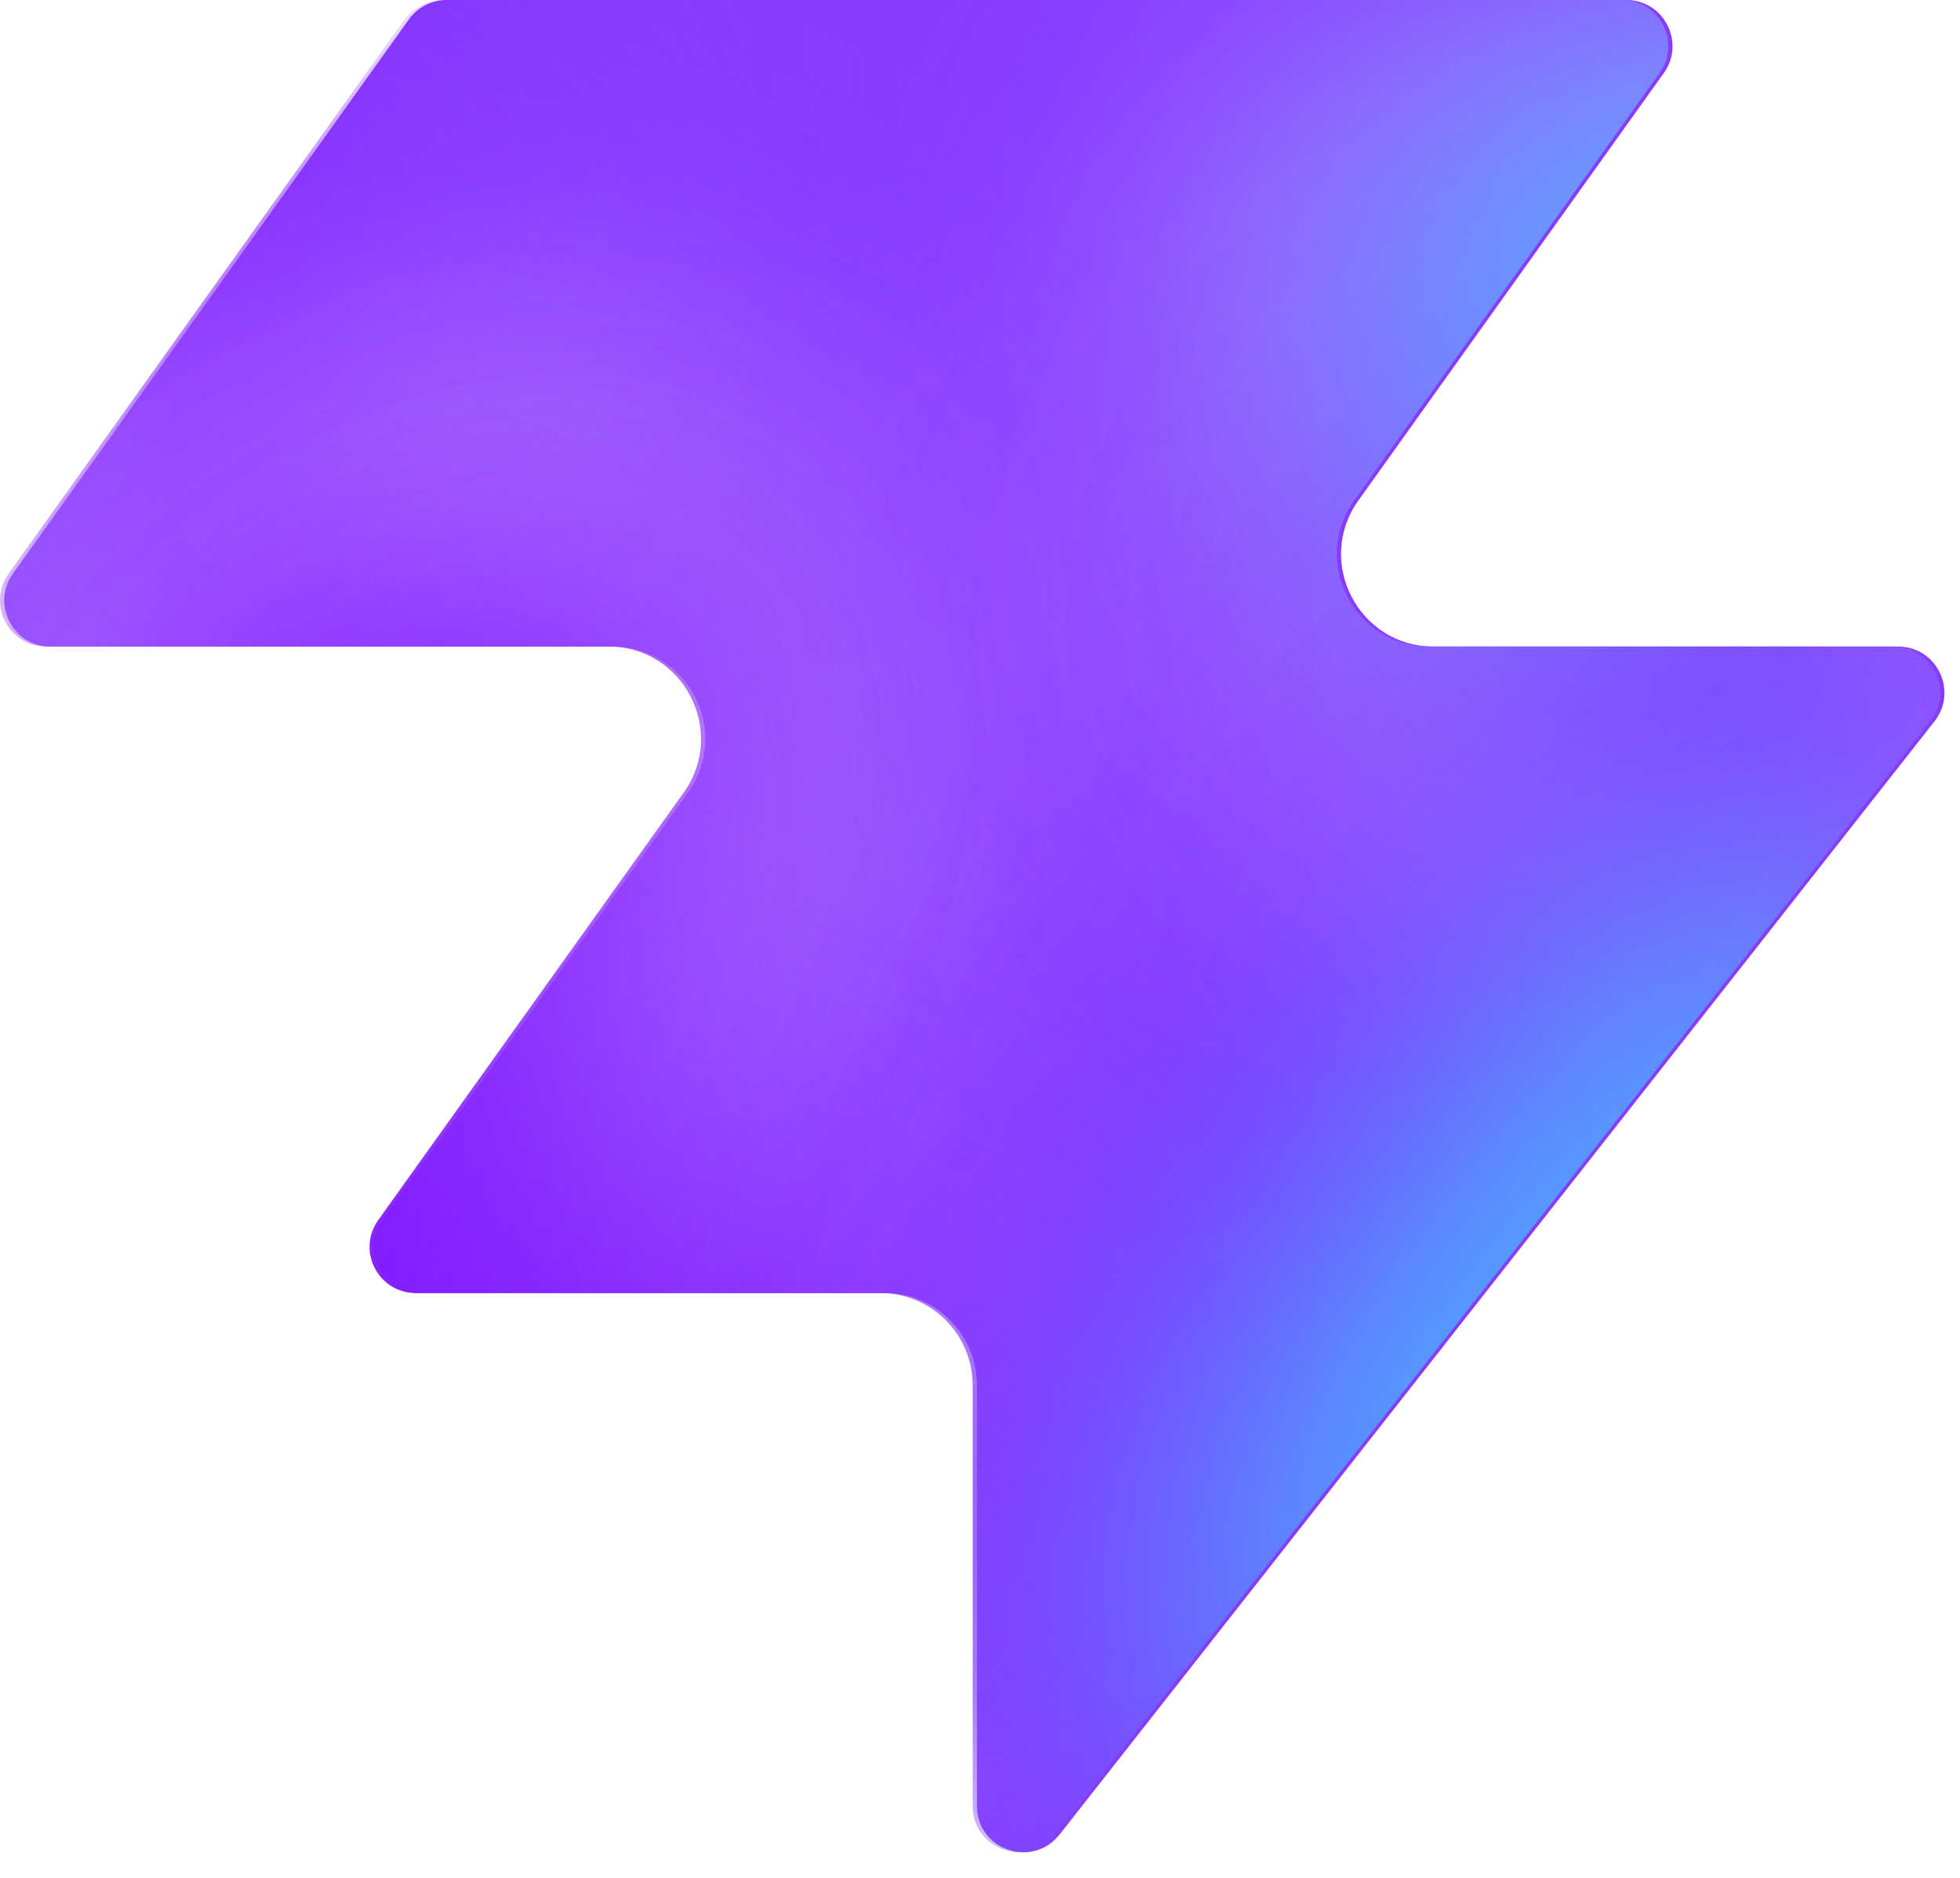
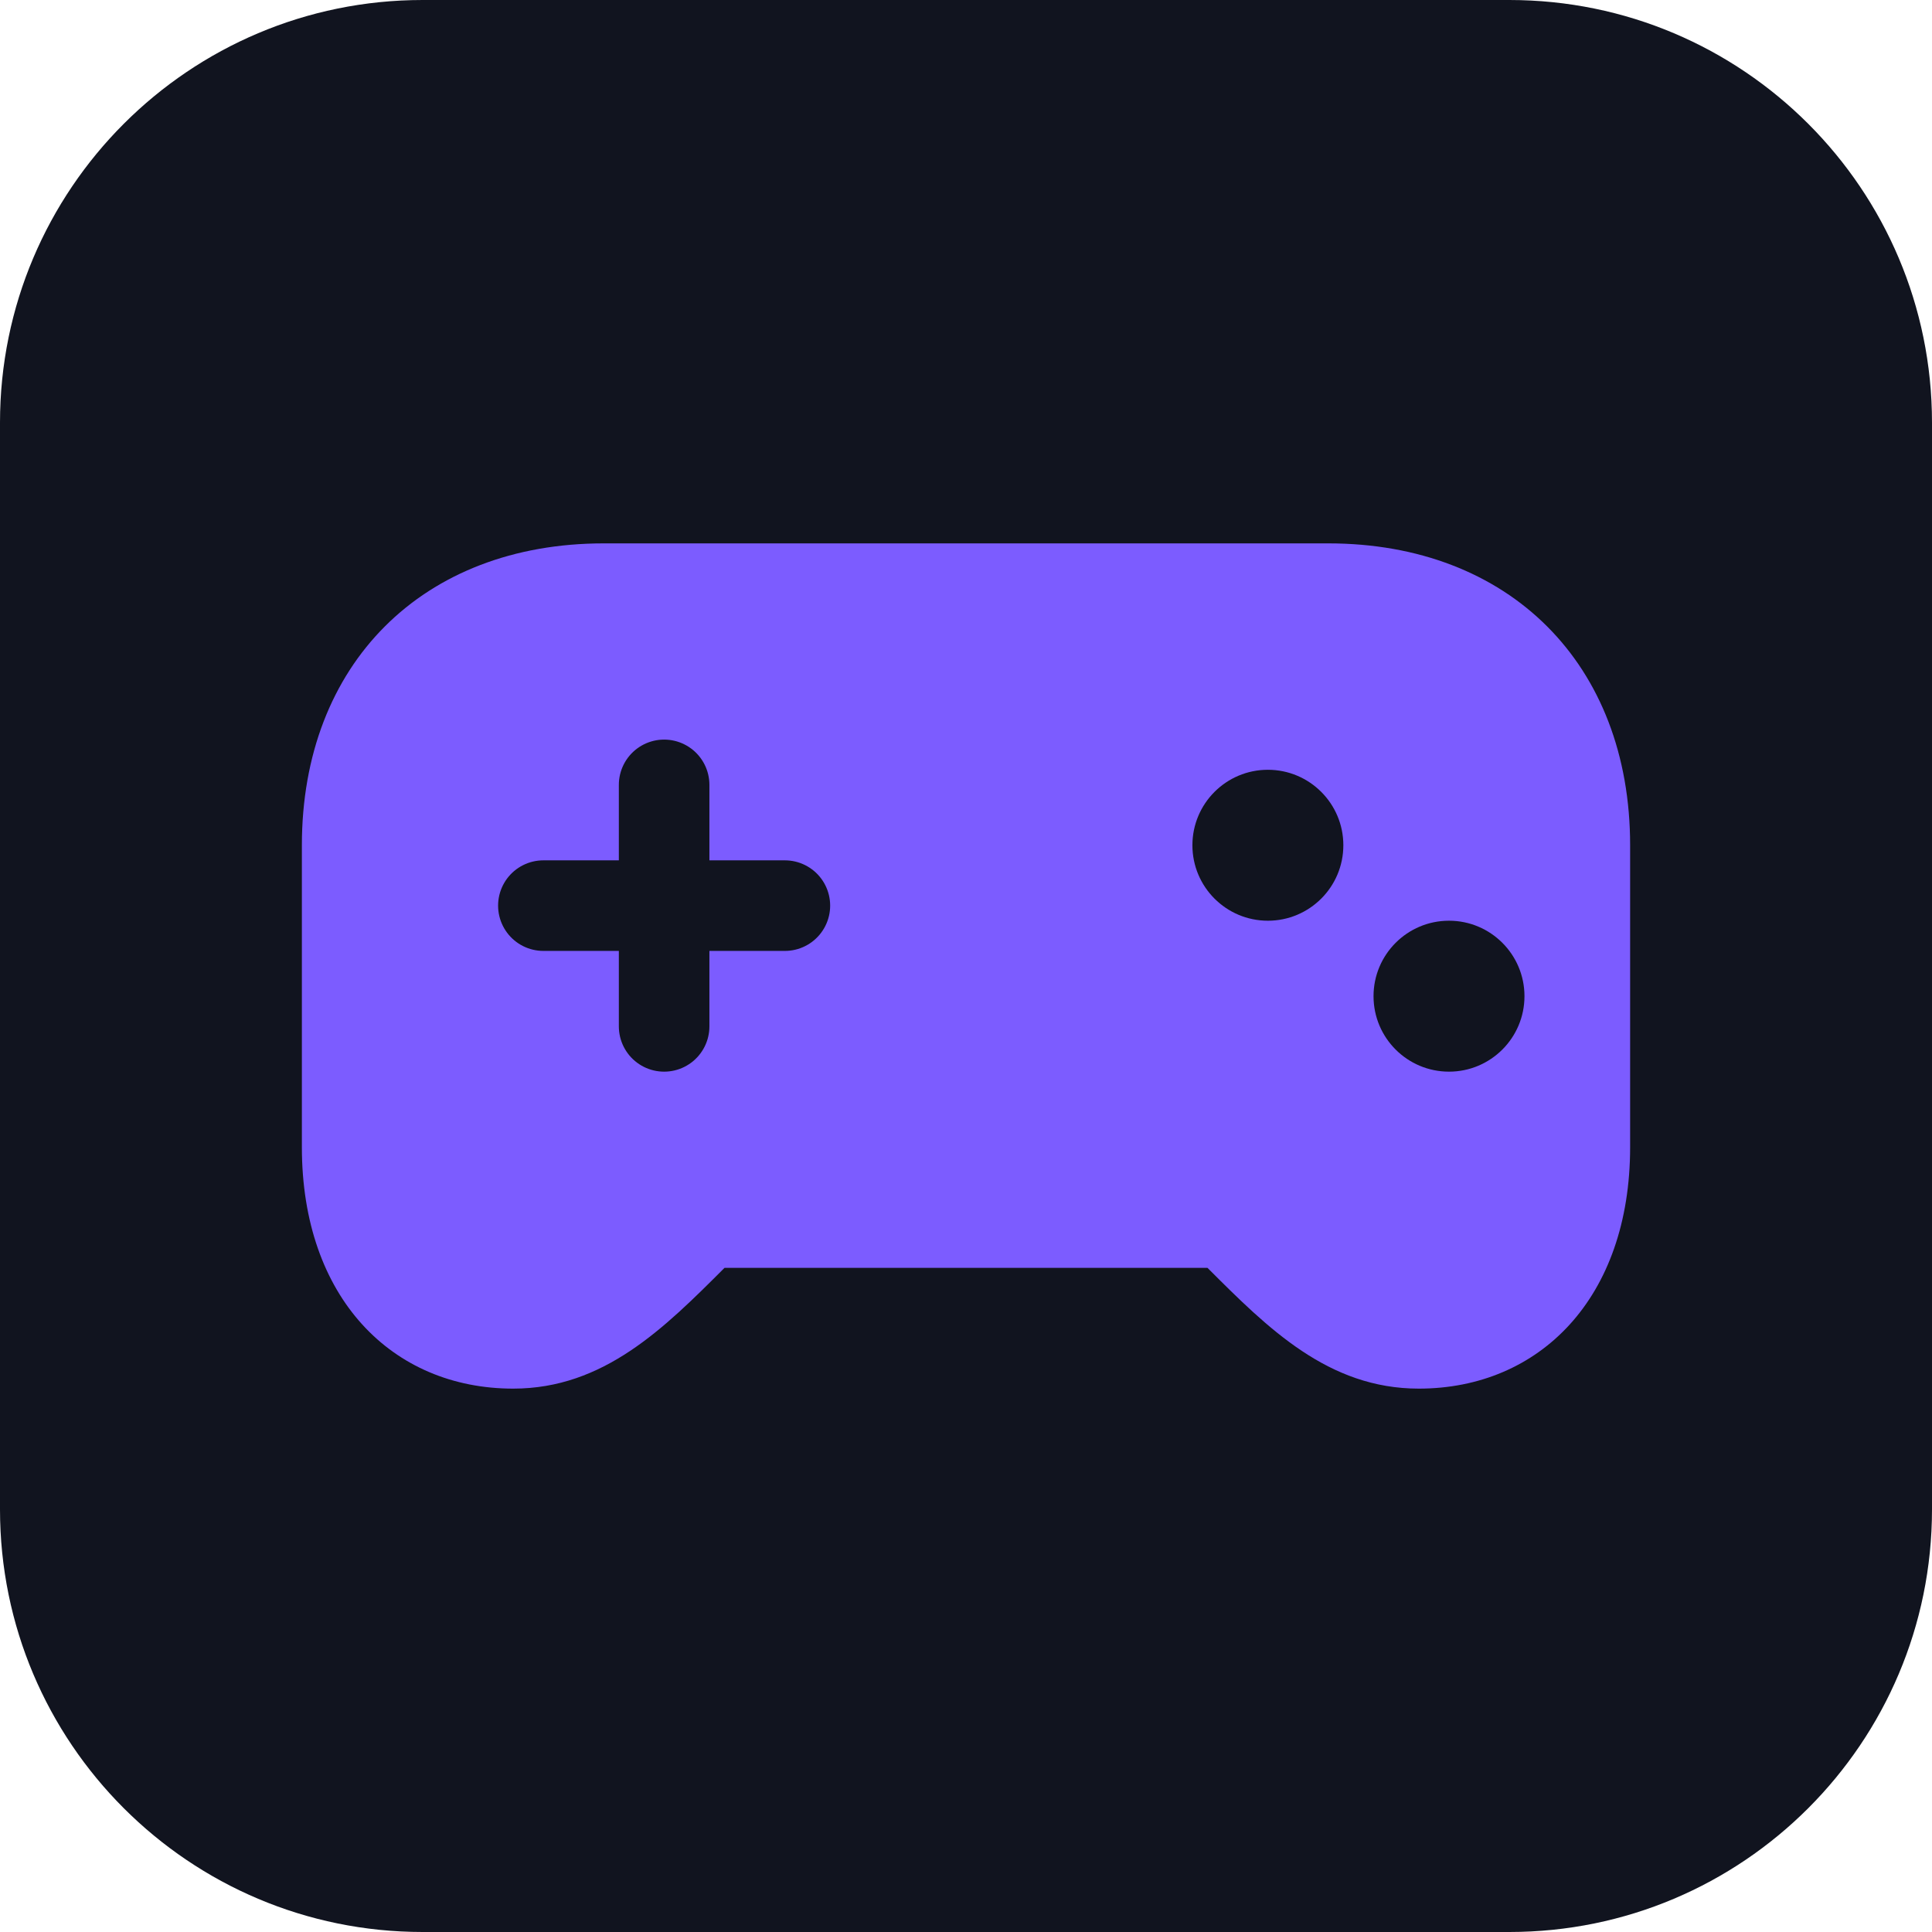
- <svg xmlns="http://www.w3.org/2000/svg" width="48" height="46" fill="none" viewBox="0 0 48 46">
-   <path fill="#863bff" d="M25.946 44.938c-.664.845-2.021.375-2.021-.698V33.937a2.26 2.26 0 0 0-2.262-2.262H10.287c-.92 0-1.456-1.04-.92-1.788l7.48-10.471c1.07-1.497 0-3.578-1.842-3.578H1.237c-.92 0-1.456-1.04-.92-1.788L10.013.474c.214-.297.556-.474.92-.474h28.894c.92 0 1.456 1.04.92 1.788l-7.48 10.471c-1.07 1.498 0 3.579 1.842 3.579h11.377c.943 0 1.473 1.088.89 1.83L25.947 44.94z" style="fill:#863bff;fill:color(display-p3 .525 .23 1);fill-opacity:1" />
-   <mask id="a" width="48" height="46" x="0" y="0" maskUnits="userSpaceOnUse" style="mask-type:alpha">
-     <path fill="#000" d="M25.842 44.938c-.664.844-2.021.375-2.021-.698V33.937a2.26 2.26 0 0 0-2.262-2.262H10.183c-.92 0-1.456-1.04-.92-1.788l7.48-10.471c1.07-1.498 0-3.579-1.842-3.579H1.133c-.92 0-1.456-1.04-.92-1.787L9.91.473c.214-.297.556-.474.92-.474h28.894c.92 0 1.456 1.04.92 1.788l-7.48 10.471c-1.07 1.498 0 3.578 1.842 3.578h11.377c.943 0 1.473 1.088.89 1.832L25.843 44.94z" style="fill:#000;fill-opacity:1" />
-   </mask>
-   <g mask="url(#a)">
-     <g filter="url(#b)">
-       <ellipse cx="5.508" cy="14.704" fill="#ede6ff" rx="5.508" ry="14.704" style="fill:#ede6ff;fill:color(display-p3 .927 .903 1);fill-opacity:1" transform="matrix(.00324 1 1 -.00324 -4.47 31.516)" />
-     </g>
-     <g filter="url(#c)">
-       <ellipse cx="10.399" cy="29.851" fill="#ede6ff" rx="10.399" ry="29.851" style="fill:#ede6ff;fill:color(display-p3 .927 .903 1);fill-opacity:1" transform="matrix(.00324 1 1 -.00324 -39.328 7.883)" />
-     </g>
-     <g filter="url(#d)">
-       <ellipse cx="5.508" cy="30.487" fill="#7e14ff" rx="5.508" ry="30.487" style="fill:#7e14ff;fill:color(display-p3 .492 .077 1);fill-opacity:1" transform="rotate(89.814 -25.913 -14.639)scale(1 -1)" />
-     </g>
-     <g filter="url(#e)">
-       <ellipse cx="5.508" cy="30.599" fill="#7e14ff" rx="5.508" ry="30.599" style="fill:#7e14ff;fill:color(display-p3 .492 .077 1);fill-opacity:1" transform="rotate(89.814 -32.644 -3.334)scale(1 -1)" />
-     </g>
-     <g filter="url(#f)">
-       <ellipse cx="5.508" cy="30.599" fill="#7e14ff" rx="5.508" ry="30.599" style="fill:#7e14ff;fill:color(display-p3 .492 .077 1);fill-opacity:1" transform="matrix(.00324 1 1 -.00324 -34.34 30.47)" />
-     </g>
-     <g filter="url(#g)">
-       <ellipse cx="14.072" cy="22.078" fill="#ede6ff" rx="14.072" ry="22.078" style="fill:#ede6ff;fill:color(display-p3 .927 .903 1);fill-opacity:1" transform="rotate(93.35 24.506 48.493)scale(-1 1)" />
-     </g>
-     <g filter="url(#h)">
-       <ellipse cx="3.47" cy="21.501" fill="#7e14ff" rx="3.47" ry="21.501" style="fill:#7e14ff;fill:color(display-p3 .492 .077 1);fill-opacity:1" transform="rotate(89.009 28.708 47.59)scale(-1 1)" />
-     </g>
-     <g filter="url(#i)">
-       <ellipse cx="3.47" cy="21.501" fill="#7e14ff" rx="3.47" ry="21.501" style="fill:#7e14ff;fill:color(display-p3 .492 .077 1);fill-opacity:1" transform="rotate(89.009 28.708 47.59)scale(-1 1)" />
-     </g>
-     <g filter="url(#j)">
-       <ellipse cx=".387" cy="8.972" fill="#7e14ff" rx="4.407" ry="29.108" style="fill:#7e14ff;fill:color(display-p3 .492 .077 1);fill-opacity:1" transform="rotate(39.51 .387 8.972)" />
-     </g>
-     <g filter="url(#k)">
-       <ellipse cx="47.523" cy="-6.092" fill="#7e14ff" rx="4.407" ry="29.108" style="fill:#7e14ff;fill:color(display-p3 .492 .077 1);fill-opacity:1" transform="rotate(37.892 47.523 -6.092)" />
-     </g>
-     <g filter="url(#l)">
-       <ellipse cx="41.412" cy="6.333" fill="#47bfff" rx="5.971" ry="9.665" style="fill:#47bfff;fill:color(display-p3 .28 .748 1);fill-opacity:1" transform="rotate(37.892 41.412 6.333)" />
-     </g>
-     <g filter="url(#m)">
-       <ellipse cx="-1.879" cy="38.332" fill="#7e14ff" rx="4.407" ry="29.108" style="fill:#7e14ff;fill:color(display-p3 .492 .077 1);fill-opacity:1" transform="rotate(37.892 -1.88 38.332)" />
-     </g>
-     <g filter="url(#n)">
-       <ellipse cx="-1.879" cy="38.332" fill="#7e14ff" rx="4.407" ry="29.108" style="fill:#7e14ff;fill:color(display-p3 .492 .077 1);fill-opacity:1" transform="rotate(37.892 -1.88 38.332)" />
-     </g>
-     <g filter="url(#o)">
-       <ellipse cx="35.651" cy="29.907" fill="#7e14ff" rx="4.407" ry="29.108" style="fill:#7e14ff;fill:color(display-p3 .492 .077 1);fill-opacity:1" transform="rotate(37.892 35.651 29.907)" />
-     </g>
-     <g filter="url(#p)">
-       <ellipse cx="38.418" cy="32.4" fill="#47bfff" rx="5.971" ry="15.297" style="fill:#47bfff;fill:color(display-p3 .28 .748 1);fill-opacity:1" transform="rotate(37.892 38.418 32.4)" />
-     </g>
-   </g>
-   <defs>
-     <filter id="b" width="60.045" height="41.654" x="-19.77" y="16.149" color-interpolation-filters="sRGB" filterUnits="userSpaceOnUse">
-       <feFlood flood-opacity="0" result="BackgroundImageFix" />
-       <feBlend in="SourceGraphic" in2="BackgroundImageFix" result="shape" />
-       <feGaussianBlur result="effect1_foregroundBlur_2002_17158" stdDeviation="7.659" />
-     </filter>
-     <filter id="c" width="90.34" height="51.437" x="-54.613" y="-7.533" color-interpolation-filters="sRGB" filterUnits="userSpaceOnUse">
-       <feFlood flood-opacity="0" result="BackgroundImageFix" />
-       <feBlend in="SourceGraphic" in2="BackgroundImageFix" result="shape" />
-       <feGaussianBlur result="effect1_foregroundBlur_2002_17158" stdDeviation="7.659" />
-     </filter>
-     <filter id="d" width="79.355" height="29.4" x="-49.64" y="2.03" color-interpolation-filters="sRGB" filterUnits="userSpaceOnUse">
-       <feFlood flood-opacity="0" result="BackgroundImageFix" />
-       <feBlend in="SourceGraphic" in2="BackgroundImageFix" result="shape" />
-       <feGaussianBlur result="effect1_foregroundBlur_2002_17158" stdDeviation="4.596" />
-     </filter>
-     <filter id="e" width="79.579" height="29.4" x="-45.045" y="20.029" color-interpolation-filters="sRGB" filterUnits="userSpaceOnUse">
-       <feFlood flood-opacity="0" result="BackgroundImageFix" />
-       <feBlend in="SourceGraphic" in2="BackgroundImageFix" result="shape" />
-       <feGaussianBlur result="effect1_foregroundBlur_2002_17158" stdDeviation="4.596" />
-     </filter>
-     <filter id="f" width="79.579" height="29.4" x="-43.513" y="21.178" color-interpolation-filters="sRGB" filterUnits="userSpaceOnUse">
-       <feFlood flood-opacity="0" result="BackgroundImageFix" />
-       <feBlend in="SourceGraphic" in2="BackgroundImageFix" result="shape" />
-       <feGaussianBlur result="effect1_foregroundBlur_2002_17158" stdDeviation="4.596" />
-     </filter>
-     <filter id="g" width="74.749" height="58.852" x="15.756" y="-17.901" color-interpolation-filters="sRGB" filterUnits="userSpaceOnUse">
-       <feFlood flood-opacity="0" result="BackgroundImageFix" />
-       <feBlend in="SourceGraphic" in2="BackgroundImageFix" result="shape" />
-       <feGaussianBlur result="effect1_foregroundBlur_2002_17158" stdDeviation="7.659" />
-     </filter>
-     <filter id="h" width="61.377" height="25.362" x="23.548" y="2.284" color-interpolation-filters="sRGB" filterUnits="userSpaceOnUse">
-       <feFlood flood-opacity="0" result="BackgroundImageFix" />
-       <feBlend in="SourceGraphic" in2="BackgroundImageFix" result="shape" />
-       <feGaussianBlur result="effect1_foregroundBlur_2002_17158" stdDeviation="4.596" />
-     </filter>
-     <filter id="i" width="61.377" height="25.362" x="23.548" y="2.284" color-interpolation-filters="sRGB" filterUnits="userSpaceOnUse">
-       <feFlood flood-opacity="0" result="BackgroundImageFix" />
-       <feBlend in="SourceGraphic" in2="BackgroundImageFix" result="shape" />
-       <feGaussianBlur result="effect1_foregroundBlur_2002_17158" stdDeviation="4.596" />
-     </filter>
-     <filter id="j" width="56.045" height="63.649" x="-27.636" y="-22.853" color-interpolation-filters="sRGB" filterUnits="userSpaceOnUse">
-       <feFlood flood-opacity="0" result="BackgroundImageFix" />
-       <feBlend in="SourceGraphic" in2="BackgroundImageFix" result="shape" />
-       <feGaussianBlur result="effect1_foregroundBlur_2002_17158" stdDeviation="4.596" />
-     </filter>
-     <filter id="k" width="54.814" height="64.646" x="20.116" y="-38.415" color-interpolation-filters="sRGB" filterUnits="userSpaceOnUse">
-       <feFlood flood-opacity="0" result="BackgroundImageFix" />
-       <feBlend in="SourceGraphic" in2="BackgroundImageFix" result="shape" />
-       <feGaussianBlur result="effect1_foregroundBlur_2002_17158" stdDeviation="4.596" />
-     </filter>
-     <filter id="l" width="33.541" height="35.313" x="24.641" y="-11.323" color-interpolation-filters="sRGB" filterUnits="userSpaceOnUse">
-       <feFlood flood-opacity="0" result="BackgroundImageFix" />
-       <feBlend in="SourceGraphic" in2="BackgroundImageFix" result="shape" />
-       <feGaussianBlur result="effect1_foregroundBlur_2002_17158" stdDeviation="4.596" />
-     </filter>
-     <filter id="m" width="54.814" height="64.646" x="-29.286" y="6.009" color-interpolation-filters="sRGB" filterUnits="userSpaceOnUse">
-       <feFlood flood-opacity="0" result="BackgroundImageFix" />
-       <feBlend in="SourceGraphic" in2="BackgroundImageFix" result="shape" />
-       <feGaussianBlur result="effect1_foregroundBlur_2002_17158" stdDeviation="4.596" />
-     </filter>
-     <filter id="n" width="54.814" height="64.646" x="-29.286" y="6.009" color-interpolation-filters="sRGB" filterUnits="userSpaceOnUse">
-       <feFlood flood-opacity="0" result="BackgroundImageFix" />
-       <feBlend in="SourceGraphic" in2="BackgroundImageFix" result="shape" />
-       <feGaussianBlur result="effect1_foregroundBlur_2002_17158" stdDeviation="4.596" />
-     </filter>
-     <filter id="o" width="54.814" height="64.646" x="8.244" y="-2.416" color-interpolation-filters="sRGB" filterUnits="userSpaceOnUse">
-       <feFlood flood-opacity="0" result="BackgroundImageFix" />
-       <feBlend in="SourceGraphic" in2="BackgroundImageFix" result="shape" />
-       <feGaussianBlur result="effect1_foregroundBlur_2002_17158" stdDeviation="4.596" />
-     </filter>
-     <filter id="p" width="39.409" height="43.623" x="18.713" y="10.588" color-interpolation-filters="sRGB" filterUnits="userSpaceOnUse">
-       <feFlood flood-opacity="0" result="BackgroundImageFix" />
-       <feBlend in="SourceGraphic" in2="BackgroundImageFix" result="shape" />
-       <feGaussianBlur result="effect1_foregroundBlur_2002_17158" stdDeviation="4.596" />
-     </filter>
-   </defs>
+ <svg xmlns="http://www.w3.org/2000/svg" viewBox="0 0 64 64">
+   <rect width="64" height="64" rx="14" fill="#11141f" />
+   <path d="M10 28c0-6 4-10 10-10h24c6 0 10 4 10 10v10c0 5-3 8-7 8-3 0-5-2-7-4h-16c-2 2-4 4-7 4-4 0-7-3-7-8z" fill="#7c5cff" />
+   <path d="M22 26v8M18 30h8" stroke="#11141f" stroke-width="3" stroke-linecap="round" />
+   <circle cx="42" cy="28" r="2.5" fill="#11141f" />
+   <circle cx="48" cy="33" r="2.5" fill="#11141f" />
</svg>
